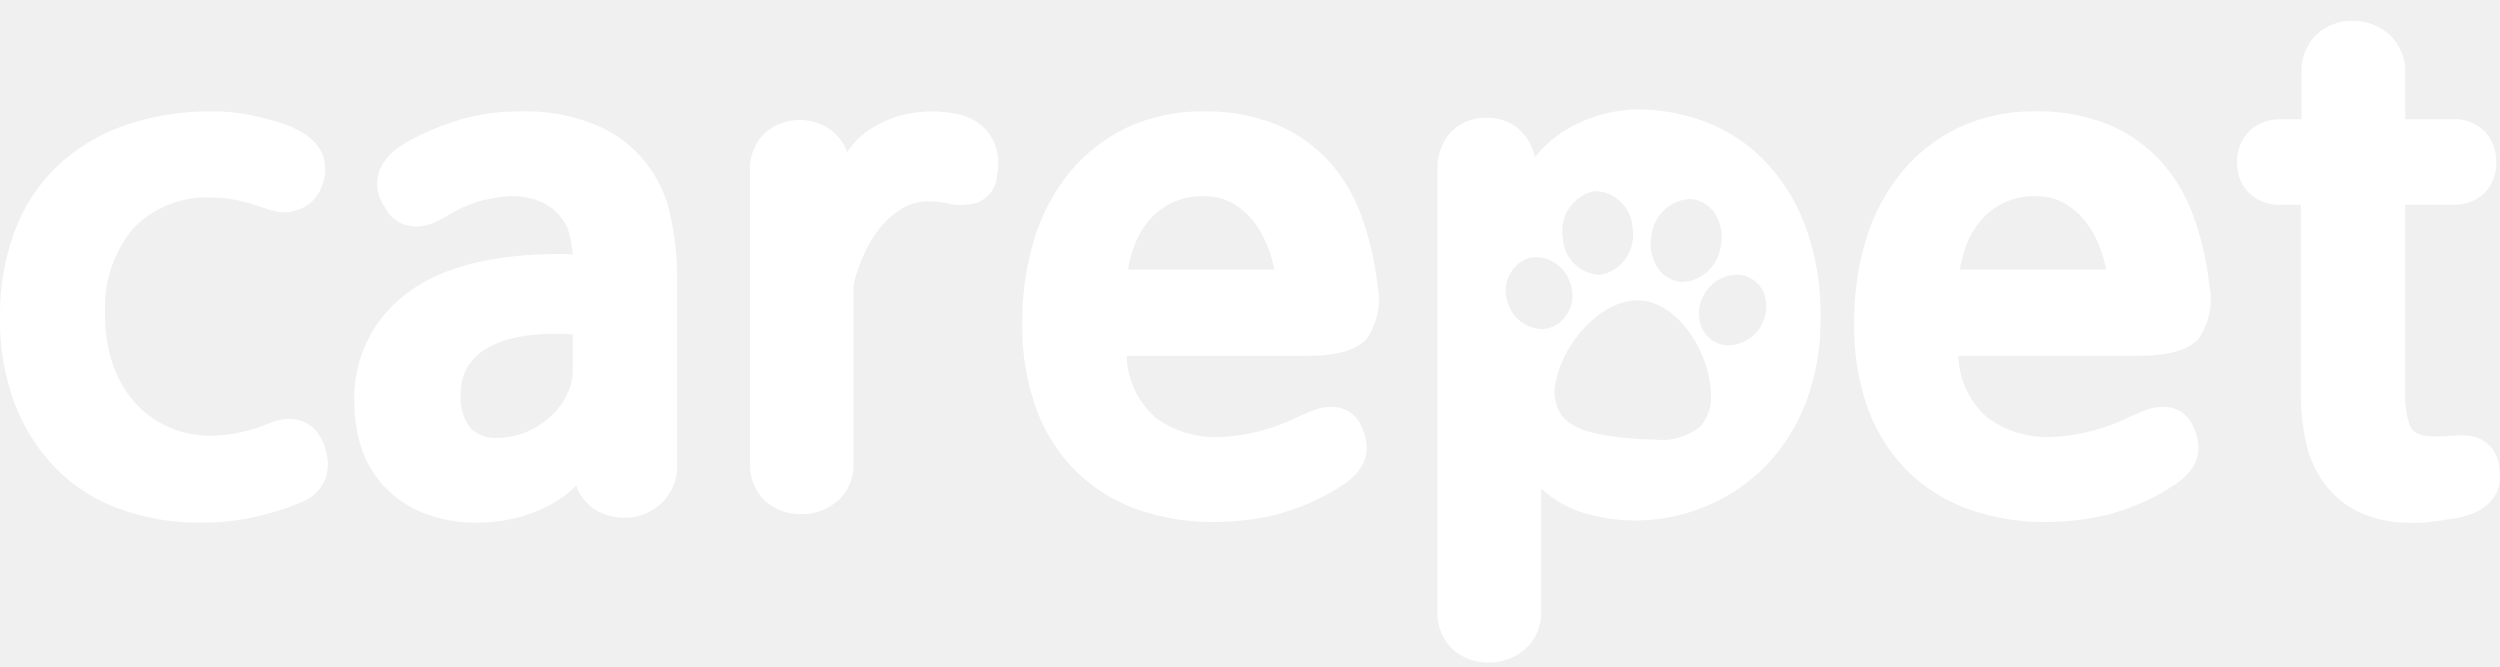
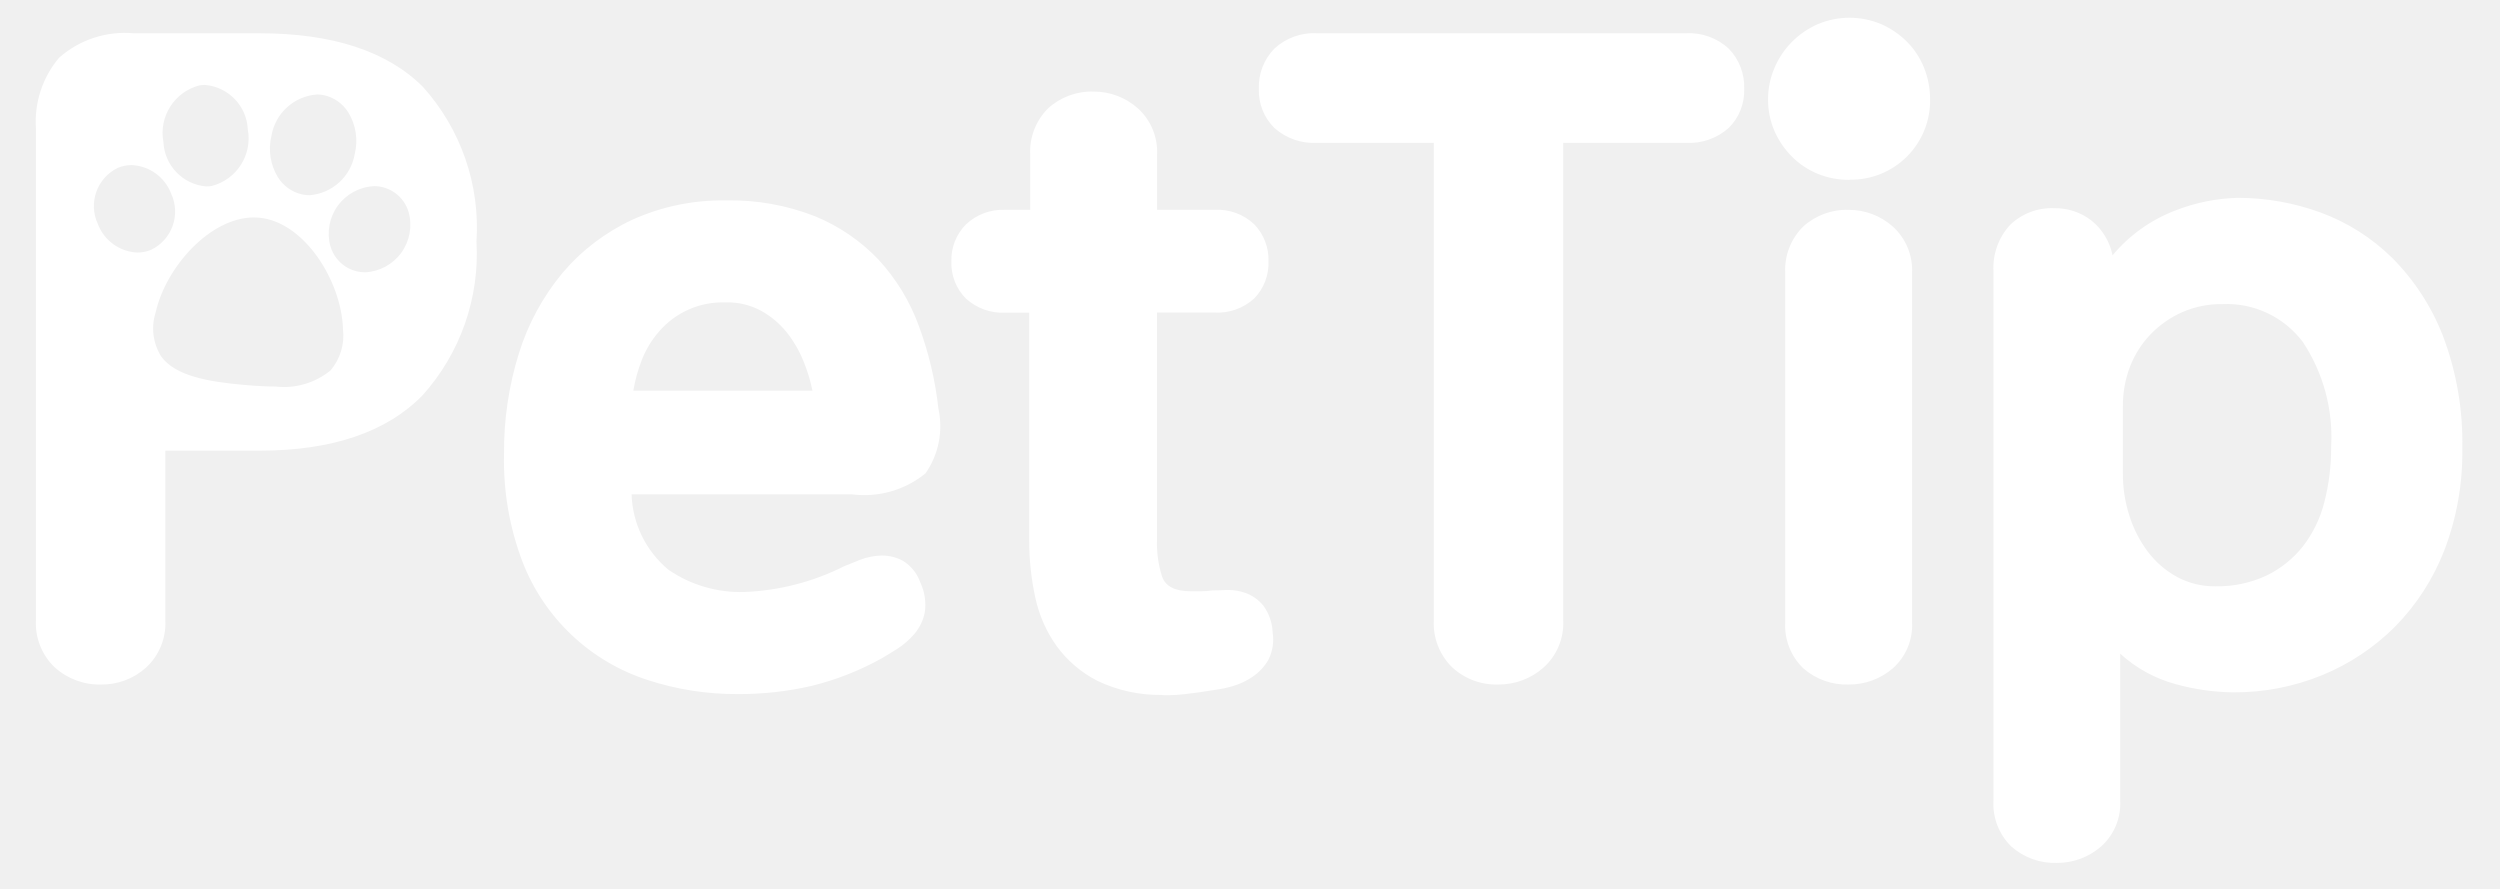
- <svg xmlns="http://www.w3.org/2000/svg" width="120" height="32" viewBox="0 0 120 32">
-   <g id="logo_login" transform="translate(-16 -19)">
-     <rect id="area" width="120" height="32" transform="translate(16 19)" fill="none" />
-     <path id="logo" d="M71.487,30.8a2.538,2.538,0,0,1-1.781-.65A2.4,2.4,0,0,1,69,28.3V7.186a2.558,2.558,0,0,1,.656-1.865,2.328,2.328,0,0,1,1.731-.667,2.283,2.283,0,0,1,1.462.5,2.389,2.389,0,0,1,.823,1.386,5.976,5.976,0,0,1,2.437-1.779,7.108,7.108,0,0,1,2.47-.514,9.311,9.311,0,0,1,3.227.582,7.843,7.843,0,0,1,2.823,1.814,9.091,9.091,0,0,1,2,3.131,12.2,12.2,0,0,1,.756,4.5,11.06,11.06,0,0,1-.706,4.055,8.992,8.992,0,0,1-1.932,3.045A8.706,8.706,0,0,1,81.889,23.3a8.932,8.932,0,0,1-3.479.684,8.759,8.759,0,0,1-2.252-.325,5.241,5.241,0,0,1-2.185-1.214V28.3a2.313,2.313,0,0,1-.756,1.847A2.59,2.59,0,0,1,71.487,30.8ZM78.6,13.414c-1.742,0-3.488,1.98-3.885,3.749a2.08,2.08,0,0,0,.22,1.751c.567.777,1.894,1,3.244,1.118.512.046.913.067,1.264.067a2.918,2.918,0,0,0,2.183-.637,2.136,2.136,0,0,0,.493-1.634c-.065-1.9-1.53-4.244-3.321-4.4C78.731,13.417,78.664,13.414,78.6,13.414Zm4.738-1.235a1.879,1.879,0,0,0-1.723,2.366,1.443,1.443,0,0,0,.708.874,1.428,1.428,0,0,0,.67.163,1.879,1.879,0,0,0,1.723-2.366,1.422,1.422,0,0,0-1.378-1.036Zm-9.579-.839a1.416,1.416,0,0,0-.542.107,1.678,1.678,0,0,0-.791,2.218,1.75,1.75,0,0,0,1.567,1.13,1.415,1.415,0,0,0,.541-.107,1.676,1.676,0,0,0,.791-2.217A1.749,1.749,0,0,0,73.757,11.34Zm7.318-2.789a1.965,1.965,0,0,0-1.786,1.636,2.158,2.158,0,0,0,.251,1.629,1.518,1.518,0,0,0,.955.685,1.467,1.467,0,0,0,.3.032A1.967,1.967,0,0,0,82.583,10.9a2.158,2.158,0,0,0-.251-1.628,1.519,1.519,0,0,0-.955-.686A1.441,1.441,0,0,0,81.075,8.551Zm-4.408-.376a1.44,1.44,0,0,0-.218.017,1.945,1.945,0,0,0-1.433,2.245,1.849,1.849,0,0,0,1.691,1.751,1.45,1.45,0,0,0,.217-.017,1.944,1.944,0,0,0,1.432-2.245A1.846,1.846,0,0,0,76.666,8.175ZM115.883,24.1c-.1,0-.186,0-.267-.011a5.574,5.574,0,0,1-2.5-.565,4.562,4.562,0,0,1-1.6-1.386,5.272,5.272,0,0,1-.84-1.95,10.774,10.774,0,0,1-.235-2.258v-9.1H109.5a2.112,2.112,0,0,1-1.546-.564,2.008,2.008,0,0,1-.571-1.489,2.021,2.021,0,0,1,.571-1.471,2.076,2.076,0,0,1,1.546-.582h.975V2.532A2.452,2.452,0,0,1,111.18.667,2.5,2.5,0,0,1,112.961,0a2.554,2.554,0,0,1,1.731.667,2.367,2.367,0,0,1,.756,1.865v2.19H117.7a2.065,2.065,0,0,1,1.563.582,2.055,2.055,0,0,1,.554,1.471,2.043,2.043,0,0,1-.554,1.489,2.1,2.1,0,0,1-1.563.564h-2.252v9.1a4.452,4.452,0,0,0,.2,1.437c.134.386.507.582,1.109.582h.42a3.19,3.19,0,0,0,.454-.034c.134,0,.321-.006.554-.018l.077,0a1.989,1.989,0,0,1,.663.122,1.607,1.607,0,0,1,.689.5,1.939,1.939,0,0,1,.37,1.078,1.829,1.829,0,0,1-.168,1.1,2.034,2.034,0,0,1-.6.667,2.7,2.7,0,0,1-.773.377,4.205,4.205,0,0,1-.706.154c-.4.068-.8.126-1.177.171A5.8,5.8,0,0,1,115.883,24.1Zm-92.894-.011a6.929,6.929,0,0,1-2.706-.479,5.347,5.347,0,0,1-1.865-1.283,4.965,4.965,0,0,1-1.076-1.848,7.086,7.086,0,0,1-.336-2.173,6.243,6.243,0,0,1,2.487-5.2c1.65-1.271,4.127-1.916,7.361-1.916h.218a3.557,3.557,0,0,1,.42.034,6.046,6.046,0,0,0-.151-.941,2.236,2.236,0,0,0-.454-.906,2.617,2.617,0,0,0-.907-.685,3.554,3.554,0,0,0-1.513-.274,6.138,6.138,0,0,0-3.025.958c-.154.09-.358.193-.6.308a2.11,2.11,0,0,1-.807.188h-.068a1.788,1.788,0,0,1-.789-.189,1.866,1.866,0,0,1-.756-.821A2.007,2.007,0,0,1,18.1,7.7a1.925,1.925,0,0,1,.319-.907,2.633,2.633,0,0,1,.622-.65,4.541,4.541,0,0,1,.554-.359,12.574,12.574,0,0,1,2.5-1.044,10.006,10.006,0,0,1,2.84-.394,8.911,8.911,0,0,1,3.748.685,5.993,5.993,0,0,1,3.495,4.311,13.406,13.406,0,0,1,.32,2.909v9.033a2.423,2.423,0,0,1-.756,1.882,2.56,2.56,0,0,1-1.765.684,2.651,2.651,0,0,1-1.395-.376,2.254,2.254,0,0,1-.924-1.163,4.9,4.9,0,0,1-1.126.855,7.379,7.379,0,0,1-1.244.547A7.1,7.1,0,0,1,24.064,24,7.8,7.8,0,0,1,22.989,24.089Zm3.6-9.068a9.145,9.145,0,0,0-1.714.154,4.842,4.842,0,0,0-1.429.5,2.671,2.671,0,0,0-.975.89,2.423,2.423,0,0,0-.353,1.334,2.306,2.306,0,0,0,.471,1.659,1.617,1.617,0,0,0,1.176.462,3.772,3.772,0,0,0,2.3-.736,3.416,3.416,0,0,0,1.294-1.694,2.7,2.7,0,0,0,.134-.753V15.056a3.933,3.933,0,0,0-.487-.034ZM9.679,24.089a11.282,11.282,0,0,1-3.966-.667,8.293,8.293,0,0,1-3.042-1.95,9.084,9.084,0,0,1-1.967-3.1A11.416,11.416,0,0,1,0,14.234a11.589,11.589,0,0,1,.705-4.14A8.381,8.381,0,0,1,2.739,6.981a9.111,9.111,0,0,1,3.21-1.95,12.492,12.492,0,0,1,4.268-.685,9.344,9.344,0,0,1,1.865.189,13.463,13.463,0,0,1,1.8.5c.155.067.353.168.6.308a2.547,2.547,0,0,1,.672.547,1.917,1.917,0,0,1,.42.838A2.15,2.15,0,0,1,15.46,7.9a1.879,1.879,0,0,1-.622.89,2.152,2.152,0,0,1-.79.359,1.929,1.929,0,0,1-.4.043,1.812,1.812,0,0,1-.391-.043,4.784,4.784,0,0,1-.655-.188,10,10,0,0,0-1.177-.342,5.481,5.481,0,0,0-1.21-.137A4.879,4.879,0,0,0,6.369,9.992a5.964,5.964,0,0,0-1.327,4.072,7.229,7.229,0,0,0,.4,2.5,5.355,5.355,0,0,0,1.093,1.83,4.736,4.736,0,0,0,1.613,1.13,5,5,0,0,0,1.966.394,7.4,7.4,0,0,0,2.756-.582,3.527,3.527,0,0,1,.622-.188,1.815,1.815,0,0,1,.391-.043,1.922,1.922,0,0,1,.4.043,1.72,1.72,0,0,1,.774.41,2.135,2.135,0,0,1,.571,1.044,2.249,2.249,0,0,1,.034,1.266,1.993,1.993,0,0,1-.488.787,2.139,2.139,0,0,1-.722.462l-.672.257a14.1,14.1,0,0,1-1.9.513A11.262,11.262,0,0,1,9.679,24.089Zm88.494-.034a11,11,0,0,1-3.546-.565A8,8,0,0,1,91.7,21.745a8.236,8.236,0,0,1-1.984-2.977A11.545,11.545,0,0,1,89,14.474a13.3,13.3,0,0,1,.588-4.038,9.418,9.418,0,0,1,1.714-3.2,8.031,8.031,0,0,1,2.739-2.122,8.439,8.439,0,0,1,3.664-.77,8.879,8.879,0,0,1,3.5.633,7.184,7.184,0,0,1,2.487,1.728,7.935,7.935,0,0,1,1.579,2.634,14.12,14.12,0,0,1,.773,3.319,3.345,3.345,0,0,1-.5,2.583c-.468.556-1.441.838-2.89.838H94a4.108,4.108,0,0,0,1.445,3.011,4.932,4.932,0,0,0,2.991.89,9.394,9.394,0,0,0,3.9-1.026c.156-.068.36-.152.622-.257a2.5,2.5,0,0,1,.823-.171h.061a1.69,1.69,0,0,1,.8.207,1.65,1.65,0,0,1,.689.873,2.131,2.131,0,0,1,.168,1.18,1.9,1.9,0,0,1-.4.856,3.051,3.051,0,0,1-.672.6c-.252.163-.45.287-.6.377a10.994,10.994,0,0,1-2.773,1.112A12.407,12.407,0,0,1,98.173,24.055ZM97.7,8.417a3.383,3.383,0,0,0-1.546.326,3.46,3.46,0,0,0-1.076.838,3.88,3.88,0,0,0-.672,1.129,6.345,6.345,0,0,0-.336,1.232H101.1a6.3,6.3,0,0,0-.353-1.181,4.614,4.614,0,0,0-.655-1.146A3.465,3.465,0,0,0,99.1,8.76,2.734,2.734,0,0,0,97.7,8.417ZM58.245,24.055A11,11,0,0,1,54.7,23.49a8,8,0,0,1-2.924-1.745,8.239,8.239,0,0,1-1.983-2.977,11.547,11.547,0,0,1-.723-4.294,13.324,13.324,0,0,1,.588-4.038,9.417,9.417,0,0,1,1.714-3.2A8.042,8.042,0,0,1,54.11,5.116a8.439,8.439,0,0,1,3.664-.77,8.874,8.874,0,0,1,3.5.633,7.181,7.181,0,0,1,2.487,1.728,7.91,7.91,0,0,1,1.579,2.634,14.128,14.128,0,0,1,.774,3.319,3.347,3.347,0,0,1-.5,2.583c-.468.556-1.441.838-2.891.838H54.077a4.109,4.109,0,0,0,1.445,3.011,4.932,4.932,0,0,0,2.991.89,9.4,9.4,0,0,0,3.9-1.026c.159-.07.369-.156.622-.257a2.49,2.49,0,0,1,.824-.171h.061a1.688,1.688,0,0,1,.8.207,1.646,1.646,0,0,1,.689.873,2.123,2.123,0,0,1,.168,1.18,1.893,1.893,0,0,1-.4.856,3.046,3.046,0,0,1-.672.6c-.252.163-.45.286-.6.377a10.986,10.986,0,0,1-2.773,1.112A12.408,12.408,0,0,1,58.245,24.055ZM57.774,8.417a3.388,3.388,0,0,0-1.546.326,3.475,3.475,0,0,0-1.076.838,3.881,3.881,0,0,0-.672,1.129,6.325,6.325,0,0,0-.336,1.232h7.025a6.326,6.326,0,0,0-.353-1.181,4.6,4.6,0,0,0-.655-1.146,3.478,3.478,0,0,0-.991-.855A2.739,2.739,0,0,0,57.774,8.417ZM38.482,23.678a2.54,2.54,0,0,1-1.781-.65A2.4,2.4,0,0,1,36,21.18V7.22a2.385,2.385,0,0,1,.688-1.814,2.556,2.556,0,0,1,3.092-.239A2.281,2.281,0,0,1,40.667,6.3a3.756,3.756,0,0,1,.991-1.026,5.208,5.208,0,0,1,1.109-.582,5.021,5.021,0,0,1,1.059-.274,6.267,6.267,0,0,1,.807-.069,6.043,6.043,0,0,1,1.378.137,2.61,2.61,0,0,1,.555.189,2.362,2.362,0,0,1,.689.479,2.315,2.315,0,0,1,.538.873,2.728,2.728,0,0,1,.067,1.369,1.5,1.5,0,0,1-.924,1.318,2.768,2.768,0,0,1-.812.126,2.62,2.62,0,0,1-.616-.074,4.728,4.728,0,0,0-.941-.1,2.442,2.442,0,0,0-1.293.359,4.035,4.035,0,0,0-1.042.924,5.787,5.787,0,0,0-.773,1.282,8.078,8.078,0,0,0-.488,1.438v8.52a2.316,2.316,0,0,1-.756,1.848A2.593,2.593,0,0,1,38.482,23.678Z" transform="translate(16 20)" fill="#fff" />
+ <svg xmlns="http://www.w3.org/2000/svg" width="90" height="32" viewBox="0 0 90 32">
+   <g id="logo_login" transform="translate(-4 -81)">
+     <rect id="area" width="90" height="32" transform="translate(4 81)" fill="none" />
+     <path id="빼기_3" data-name="빼기 3" d="M72.755,30.422a2.355,2.355,0,0,1-1.635-.586,2.14,2.14,0,0,1-.648-1.666V9.133a2.281,2.281,0,0,1,.6-1.681,2.156,2.156,0,0,1,1.589-.6,2.12,2.12,0,0,1,1.342.447,2.149,2.149,0,0,1,.756,1.25A5.484,5.484,0,0,1,77,6.942a6.62,6.62,0,0,1,2.268-.463A8.693,8.693,0,0,1,82.228,7a7.234,7.234,0,0,1,2.592,1.635,8.185,8.185,0,0,1,1.836,2.823,10.819,10.819,0,0,1,.694,4.057,9.813,9.813,0,0,1-.648,3.656,8.088,8.088,0,0,1-1.774,2.746A7.986,7.986,0,0,1,82.3,23.665a8.32,8.32,0,0,1-3.193.617,8.166,8.166,0,0,1-2.067-.293,4.83,4.83,0,0,1-2.006-1.1V28.17a2.068,2.068,0,0,1-.694,1.666A2.4,2.4,0,0,1,72.755,30.422ZM78.71,10.305a3.494,3.494,0,0,0-1.45.293,3.661,3.661,0,0,0-1.126.787,3.5,3.5,0,0,0-.741,1.157,3.887,3.887,0,0,0-.262,1.435v2.437a4.909,4.909,0,0,0,.231,1.5,4.313,4.313,0,0,0,.664,1.3,3.307,3.307,0,0,0,1.049.91,2.846,2.846,0,0,0,1.388.34,4.148,4.148,0,0,0,1.836-.386,3.764,3.764,0,0,0,1.311-1.049,4.347,4.347,0,0,0,.772-1.589,7.816,7.816,0,0,0,.246-2.006,6.182,6.182,0,0,0-1.018-3.764A3.423,3.423,0,0,0,78.71,10.305ZM40.76,24.385c-.089,0-.173,0-.248-.01a5.2,5.2,0,0,1-2.3-.509,4.172,4.172,0,0,1-1.466-1.25,4.712,4.712,0,0,1-.771-1.759,9.537,9.537,0,0,1-.216-2.036V10.614H34.9a1.96,1.96,0,0,1-1.419-.509,1.793,1.793,0,0,1-.524-1.342,1.805,1.805,0,0,1,.524-1.326A1.928,1.928,0,0,1,34.9,6.911h.895V4.936a2.191,2.191,0,0,1,.648-1.682,2.321,2.321,0,0,1,1.635-.6,2.366,2.366,0,0,1,1.589.6,2.116,2.116,0,0,1,.695,1.682V6.911h2.067a1.917,1.917,0,0,1,1.435.525,1.834,1.834,0,0,1,.509,1.326A1.821,1.821,0,0,1,43.86,10.1a1.949,1.949,0,0,1-1.435.509H40.358v8.208a3.936,3.936,0,0,0,.185,1.3c.123.348.465.525,1.018.525h.385a2.922,2.922,0,0,0,.416-.031c.121,0,.288,0,.509-.015l.073,0a1.846,1.846,0,0,1,.605.109,1.474,1.474,0,0,1,.633.448,1.734,1.734,0,0,1,.34.972,1.627,1.627,0,0,1-.154.987,1.842,1.842,0,0,1-.555.6,2.493,2.493,0,0,1-.71.34,3.872,3.872,0,0,1-.648.139c-.369.062-.732.114-1.08.154A5.4,5.4,0,0,1,40.76,24.385Zm-15.49-.041a10.287,10.287,0,0,1-3.255-.509,7.206,7.206,0,0,1-4.5-4.258,10.255,10.255,0,0,1-.663-3.873,11.814,11.814,0,0,1,.54-3.641A8.456,8.456,0,0,1,18.96,9.179a7.375,7.375,0,0,1,2.514-1.913,7.872,7.872,0,0,1,3.363-.694,8.288,8.288,0,0,1,3.209.57A6.605,6.605,0,0,1,30.33,8.7a7.12,7.12,0,0,1,1.45,2.375,12.58,12.58,0,0,1,.71,2.993,2.974,2.974,0,0,1-.463,2.329,3.489,3.489,0,0,1-2.653.756h-7.93a3.678,3.678,0,0,0,1.327,2.715,4.584,4.584,0,0,0,2.746.8,8.742,8.742,0,0,0,3.579-.926c.139-.06.325-.135.57-.231a2.317,2.317,0,0,1,.756-.154h.055a1.577,1.577,0,0,1,.731.186,1.5,1.5,0,0,1,.633.787A1.889,1.889,0,0,1,32,21.4a1.7,1.7,0,0,1-.37.772,2.782,2.782,0,0,1-.617.54c-.219.139-.406.254-.555.34a10.175,10.175,0,0,1-2.545,1A11.577,11.577,0,0,1,25.27,24.344Zm-.432-14.1a3.02,3.02,0,0,0-2.407,1.049,3.482,3.482,0,0,0-.617,1.018,5.6,5.6,0,0,0-.308,1.111h6.449a5.675,5.675,0,0,0-.324-1.065,4.141,4.141,0,0,0-.6-1.034,3.163,3.163,0,0,0-.91-.771A2.546,2.546,0,0,0,24.838,10.243ZM65.258,24a2.357,2.357,0,0,1-1.635-.586,2.141,2.141,0,0,1-.648-1.666V9.194a2.191,2.191,0,0,1,.648-1.682,2.321,2.321,0,0,1,1.635-.6,2.367,2.367,0,0,1,1.589.6,2.117,2.117,0,0,1,.694,1.682V21.752a2.07,2.07,0,0,1-.694,1.666A2.4,2.4,0,0,1,65.258,24Zm-12.62,0a2.338,2.338,0,0,1-1.65-.617,2.212,2.212,0,0,1-.664-1.7V4.5h-4.2a2.13,2.13,0,0,1-1.543-.54,1.878,1.878,0,0,1-.555-1.4,1.969,1.969,0,0,1,.555-1.45A2.094,2.094,0,0,1,46.128.555H59.4a2.094,2.094,0,0,1,1.543.555,1.969,1.969,0,0,1,.555,1.45,1.879,1.879,0,0,1-.555,1.4A2.13,2.13,0,0,1,59.4,4.5H54.983V21.69a2.14,2.14,0,0,1-.71,1.7A2.428,2.428,0,0,1,52.638,24ZM2.345,24a2.4,2.4,0,0,1-1.666-.617A2.187,2.187,0,0,1,0,21.69V3.98A3.578,3.578,0,0,1,.834,1.435,3.572,3.572,0,0,1,3.518.555H8.054c2.62,0,4.6.649,5.877,1.928A7.572,7.572,0,0,1,15.86,8.053a7.622,7.622,0,0,1-1.944,5.538c-1.29,1.321-3.262,1.99-5.862,1.99H4.659V21.69a2.163,2.163,0,0,1-.694,1.7A2.371,2.371,0,0,1,2.345,24ZM7.85,7.185c-1.587,0-3.177,1.8-3.538,3.414a1.893,1.893,0,0,0,.2,1.594c.516.708,1.725.908,2.955,1.018.46.041.826.061,1.152.061a2.655,2.655,0,0,0,1.988-.58,1.944,1.944,0,0,0,.448-1.488C11,9.47,9.662,7.34,8.031,7.193,7.971,7.188,7.91,7.185,7.85,7.185Zm4.314-1.125A1.711,1.711,0,0,0,10.6,8.216a1.313,1.313,0,0,0,.644.795,1.3,1.3,0,0,0,.61.149A1.711,1.711,0,0,0,13.419,7a1.3,1.3,0,0,0-1.255-.943ZM3.442,5.3a1.289,1.289,0,0,0-.493.1,1.527,1.527,0,0,0-.72,2.019,1.593,1.593,0,0,0,1.427,1.03,1.285,1.285,0,0,0,.493-.1,1.527,1.527,0,0,0,.72-2.019A1.592,1.592,0,0,0,3.442,5.3Zm6.663-2.54a1.789,1.789,0,0,0-1.626,1.49A1.966,1.966,0,0,0,8.707,5.73a1.383,1.383,0,0,0,.87.625,1.307,1.307,0,0,0,.275.03,1.792,1.792,0,0,0,1.627-1.491A1.967,1.967,0,0,0,11.25,3.41a1.383,1.383,0,0,0-.87-.624,1.309,1.309,0,0,0-.275-.029ZM6.09,2.415a1.315,1.315,0,0,0-.2.015,1.771,1.771,0,0,0-1.3,2.045A1.681,1.681,0,0,0,6.127,6.068a1.286,1.286,0,0,0,.2-.015,1.771,1.771,0,0,0,1.3-2.044A1.681,1.681,0,0,0,6.09,2.415Zm59.2,3.417a2.985,2.985,0,0,1-1.142-.216A2.822,2.822,0,0,1,63.221,5a3.036,3.036,0,0,1-.633-.926,2.818,2.818,0,0,1-.231-1.142A2.848,2.848,0,0,1,62.589,1.8a2.983,2.983,0,0,1,.633-.941,3.03,3.03,0,0,1,.925-.632,2.933,2.933,0,0,1,2.284,0,3.024,3.024,0,0,1,.926.632,2.785,2.785,0,0,1,.617.941,3.016,3.016,0,0,1,.216,1.126,2.846,2.846,0,0,1-2.9,2.9Z" transform="translate(5.293 81.643)" fill="#fff" />
  </g>
</svg>
